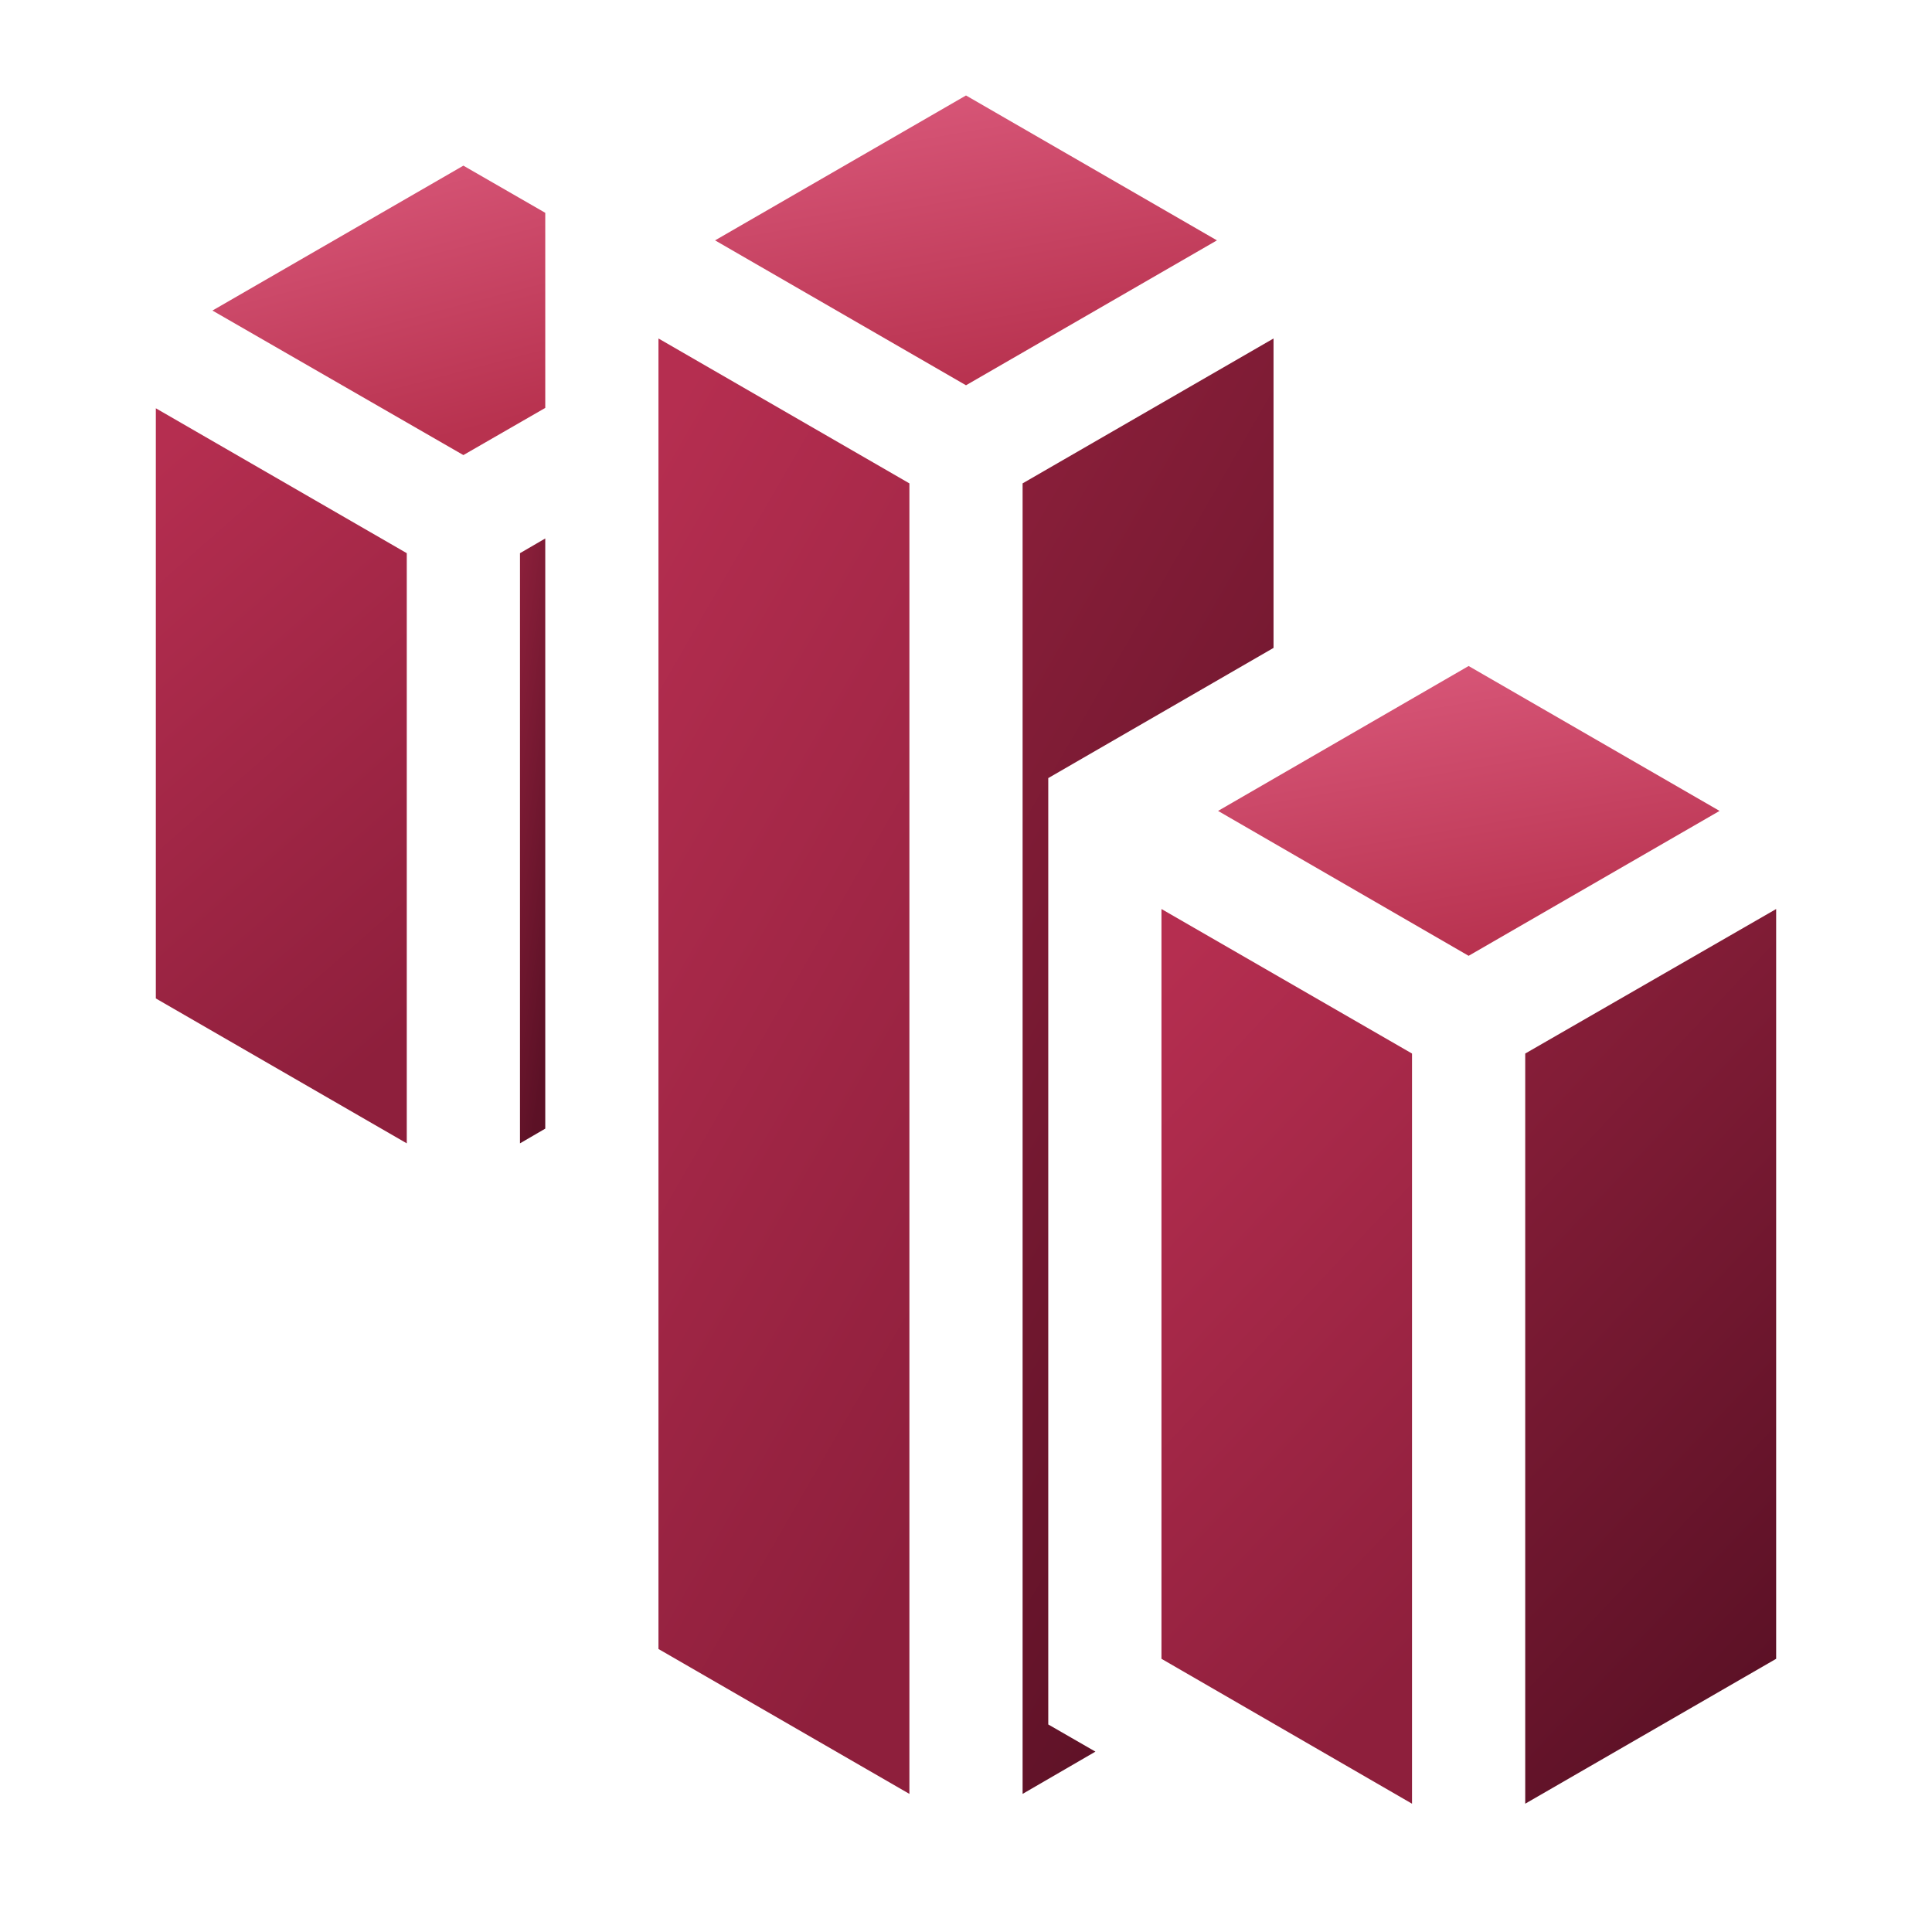
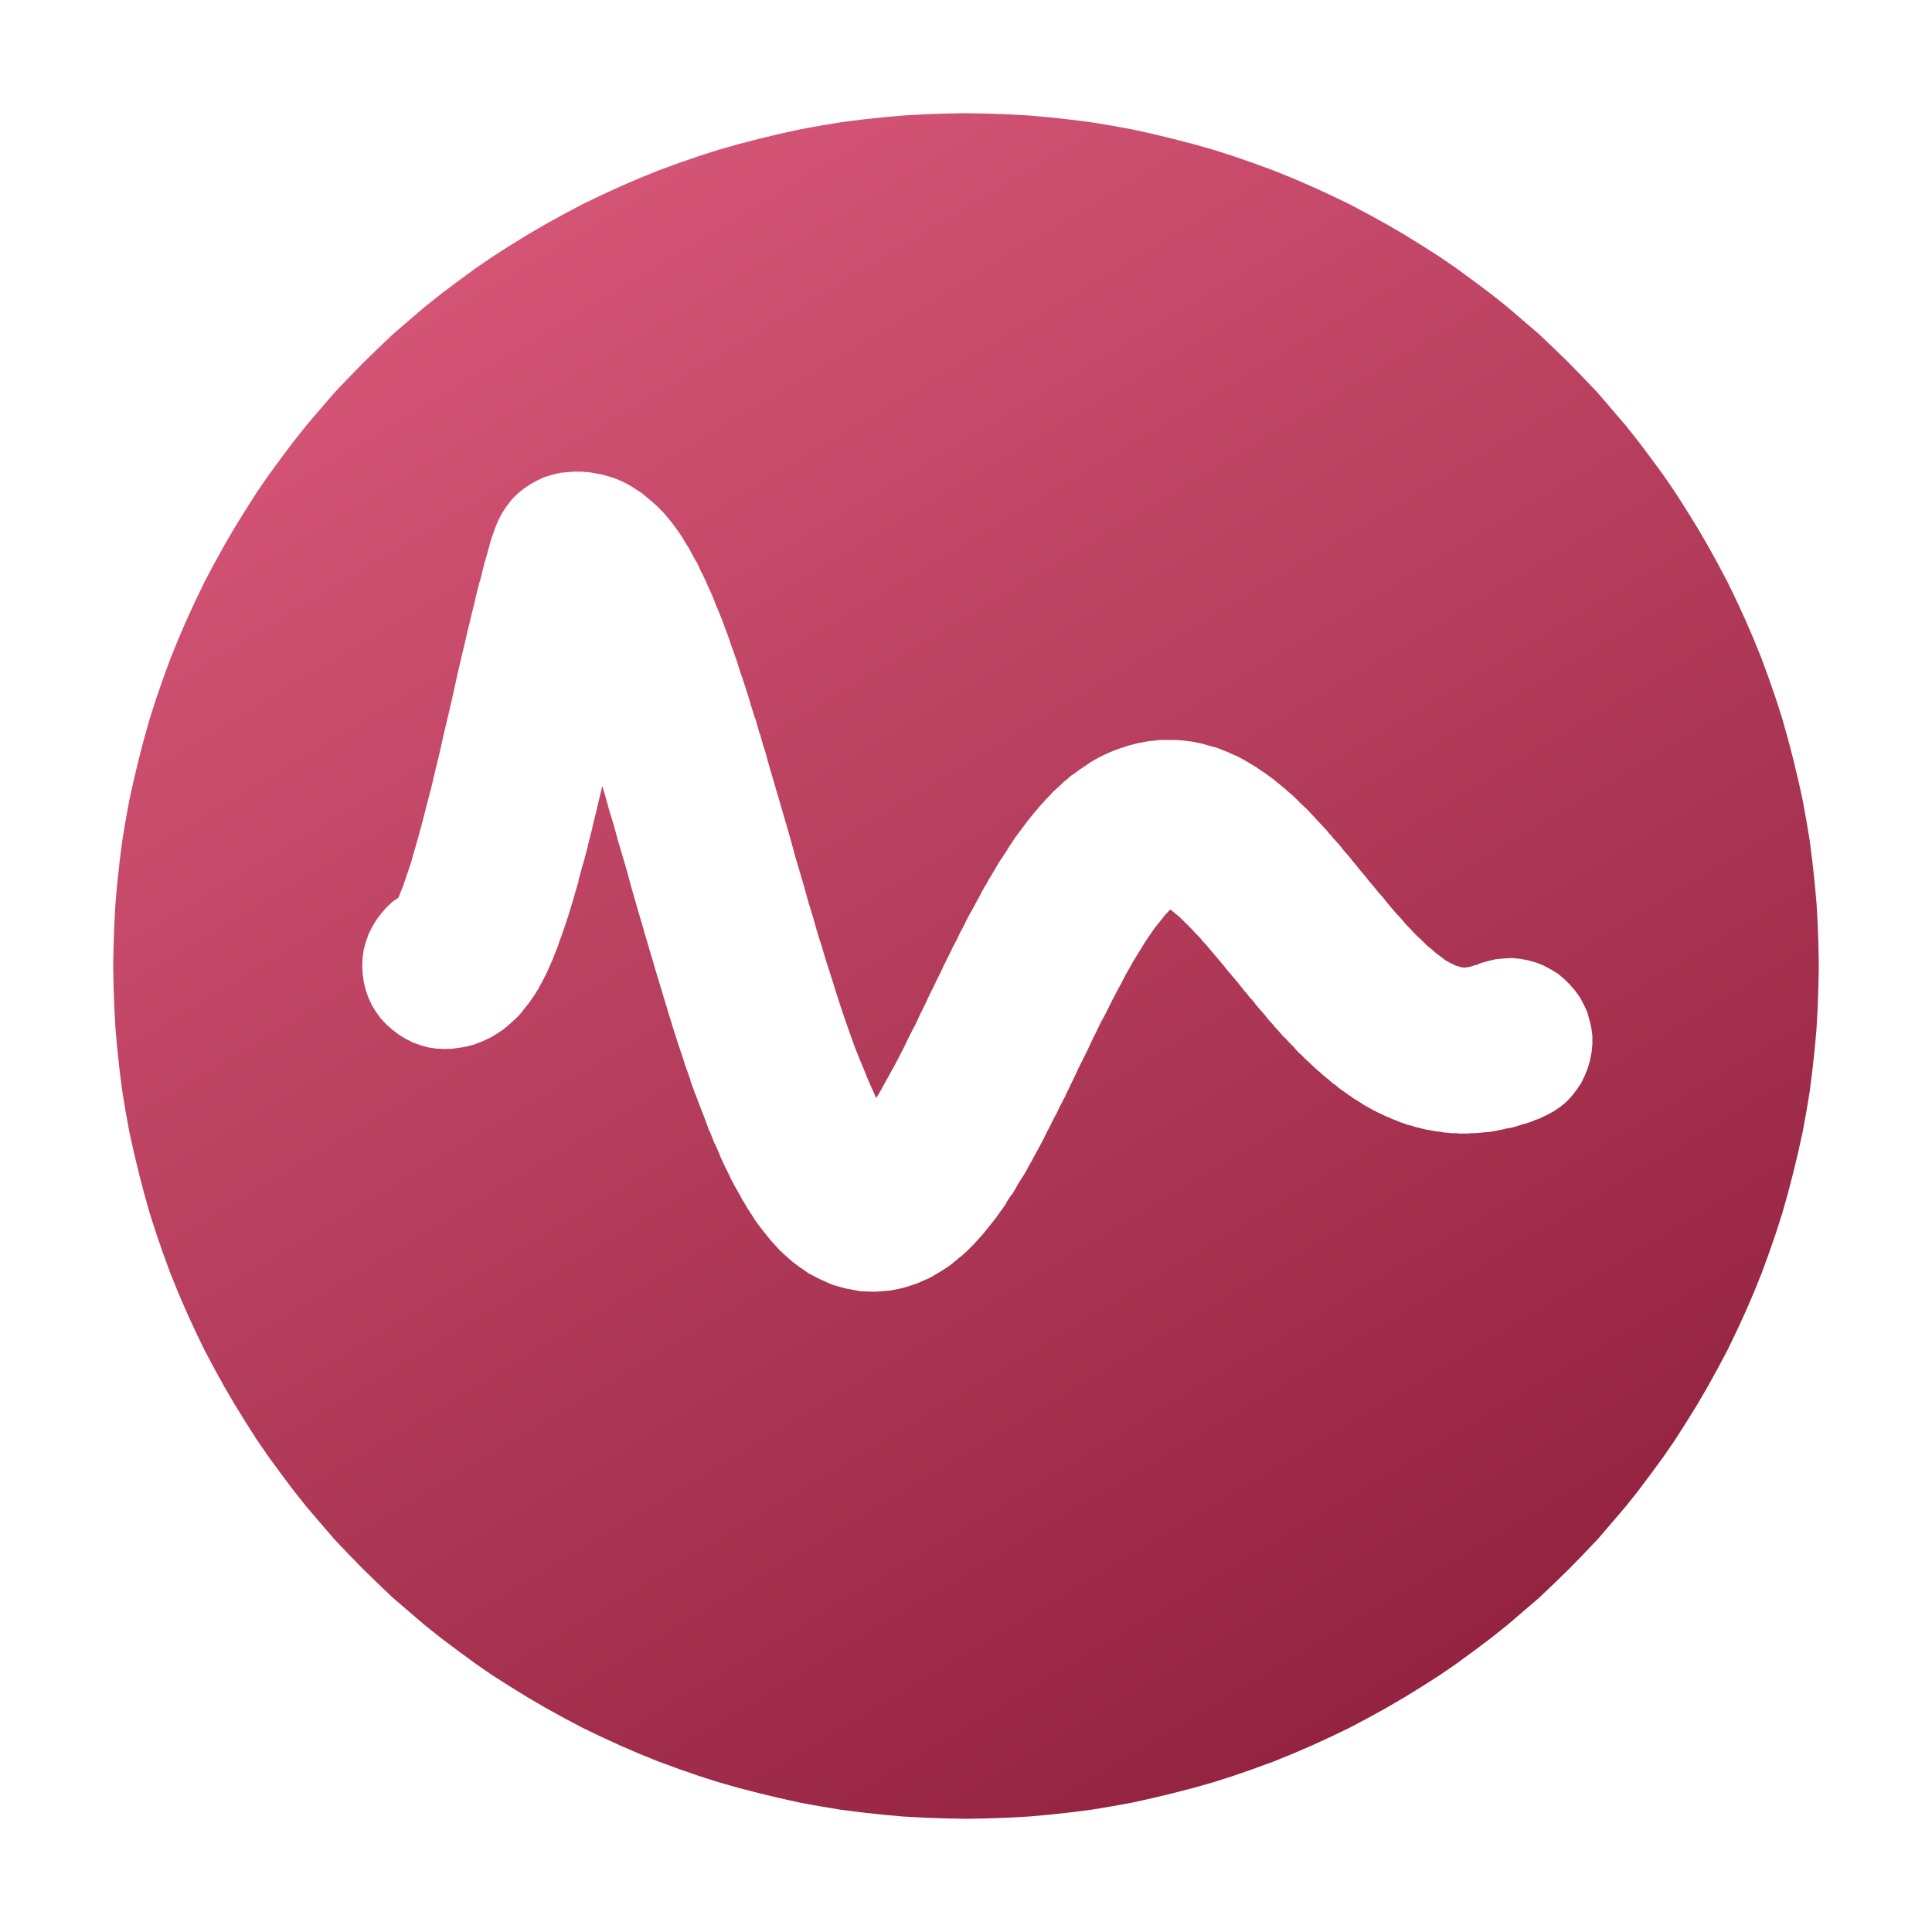
<svg xmlns="http://www.w3.org/2000/svg" viewBox="0 0 512 512" width="512" height="512" role="img">
  <defs>
-     <linearGradient id="top" x1="0.2" y1="0" x2="0.5" y2="1">
+     <linearGradient id="face" x1="0.2" y1="0" x2="0.8" y2="1">
      <stop offset="0" stop-color="#d9587a" />
-       <stop offset="1" stop-color="#b8324f" />
-     </linearGradient>
-     <linearGradient id="left" x1="0.2" y1="0" x2="0.5" y2="1">
-       <stop offset="0" stop-color="#b52e50" />
      <stop offset="1" stop-color="#8e1f3c" />
    </linearGradient>
-     <linearGradient id="right" x1="0.2" y1="0" x2="0.5" y2="1">
-       <stop offset="0" stop-color="#8a1f3a" />
-       <stop offset="1" stop-color="#5c1126" />
-     </linearGradient>
  </defs>
-   <path fill-rule="evenodd" fill="url(#right)" d="M144.5 299.1 L144.5 142.7 L137.8 146.6 L137.8 303.0 Z" />
-   <path fill-rule="evenodd" fill="url(#left)" d="M107.8 303.0 L107.8 146.6 L41.3 108.2 L41.3 264.6 Z" />
-   <path fill-rule="evenodd" fill="url(#top)" d="M122.8 43.9 L56.3 82.3 L122.8 120.6 L144.5 108.1 L144.5 56.4 Z" />
-   <path fill-rule="evenodd" fill="url(#right)" d="M290.3 464.2 L277.8 457.0 L277.8 206.2 L337.5 171.7 L337.5 89.7 L271.0 128.1 L271.0 475.4 Z" />
-   <path fill-rule="evenodd" fill="url(#left)" d="M241.0 475.4 L241.0 128.1 L174.5 89.7 L174.5 437.0 Z" />
-   <path fill-rule="evenodd" fill="url(#top)" d="M189.5 63.7 L256.0 102.1 L322.5 63.7 L256.0 25.3 Z" />
-   <path fill-rule="evenodd" fill="url(#right)" d="M470.7 439.6 L470.7 240.9 L404.2 279.2 L404.2 478.0 Z" />
-   <path fill-rule="evenodd" fill="url(#left)" d="M374.2 478.0 L374.2 279.2 L307.8 240.9 L307.8 439.6 Z" />
-   <path fill-rule="evenodd" fill="url(#top)" d="M389.2 176.5 L322.8 214.9 L389.2 253.3 L455.7 214.9 Z" />
+   <path fill-rule="evenodd" fill="url(#face)" d="M481.9 250.5 L481.7 244.9 L481.4 239.4 L480.9 233.8 L480.3 228.3 L479.6 222.8 L478.7 217.4 L477.7 211.9 L476.5 206.5 L475.2 201.1 L473.8 195.7 L472.3 190.4 L470.6 185.1 L468.8 179.9 L466.9 174.7 L464.8 169.5 L462.6 164.4 L460.3 159.4 L457.9 154.4 L455.3 149.5 L452.6 144.6 L449.8 139.8 L446.9 135.1 L443.9 130.4 L440.8 125.9 L437.5 121.4 L434.2 117.0 L430.7 112.6 L427.1 108.4 L423.5 104.2 L419.7 100.2 L415.8 96.2 L411.8 92.3 L407.8 88.5 L403.6 84.9 L399.4 81.3 L395.0 77.8 L390.6 74.5 L386.1 71.2 L381.6 68.1 L376.9 65.1 L372.2 62.2 L367.4 59.4 L362.5 56.7 L357.6 54.1 L352.6 51.7 L347.6 49.4 L342.5 47.2 L337.3 45.1 L332.1 43.2 L326.9 41.4 L321.6 39.7 L316.3 38.2 L310.9 36.8 L305.5 35.5 L300.1 34.3 L294.6 33.3 L289.2 32.4 L283.7 31.7 L278.2 31.1 L272.6 30.6 L267.1 30.3 L261.5 30.1 L256.0 30.0 L250.5 30.1 L244.9 30.3 L239.4 30.6 L233.8 31.1 L228.3 31.7 L222.8 32.4 L217.4 33.3 L211.9 34.3 L206.5 35.5 L201.1 36.8 L195.7 38.2 L190.4 39.7 L185.1 41.4 L179.9 43.2 L174.7 45.1 L169.5 47.2 L164.4 49.4 L159.4 51.7 L154.4 54.1 L149.5 56.7 L144.6 59.4 L139.8 62.2 L135.1 65.1 L130.4 68.1 L125.9 71.2 L121.4 74.5 L117.0 77.8 L112.6 81.3 L108.4 84.9 L104.2 88.5 L100.2 92.3 L96.2 96.2 L92.3 100.2 L88.5 104.2 L84.9 108.4 L81.3 112.6 L77.8 117.0 L74.5 121.4 L71.2 125.9 L68.1 130.4 L65.1 135.1 L62.2 139.8 L59.4 144.6 L56.7 149.5 L54.1 154.4 L51.7 159.4 L49.4 164.4 L47.2 169.5 L45.1 174.7 L43.2 179.9 L41.4 185.1 L39.7 190.4 L38.2 195.7 L36.8 201.1 L35.5 206.5 L34.3 211.9 L33.3 217.4 L32.4 222.8 L31.7 228.3 L31.1 233.8 L30.6 239.4 L30.3 244.9 L30.1 250.5 L30.0 256.0 L30.1 261.5 L30.3 267.1 L30.6 272.6 L31.1 278.2 L31.7 283.7 L32.4 289.2 L33.3 294.6 L34.3 300.1 L35.5 305.5 L36.8 310.9 L38.2 316.3 L39.7 321.6 L41.4 326.9 L43.2 332.1 L45.1 337.3 L47.2 342.5 L49.4 347.6 L51.7 352.6 L54.1 357.6 L56.7 362.5 L59.4 367.4 L62.2 372.2 L65.1 376.9 L68.1 381.6 L71.2 386.1 L74.5 390.6 L77.8 395.0 L81.3 399.4 L84.9 403.6 L88.5 407.8 L92.3 411.8 L96.2 415.8 L100.2 419.7 L104.2 423.5 L108.4 427.1 L112.6 430.7 L117.0 434.2 L121.4 437.5 L125.9 440.8 L130.4 443.9 L135.1 446.9 L139.8 449.8 L144.6 452.6 L149.5 455.3 L154.4 457.9 L159.4 460.3 L164.4 462.6 L169.5 464.8 L174.7 466.9 L179.9 468.8 L185.1 470.6 L190.4 472.3 L195.7 473.8 L201.1 475.2 L206.5 476.5 L211.9 477.7 L217.4 478.7 L222.8 479.6 L228.3 480.3 L233.8 480.9 L239.4 481.4 L244.9 481.7 L250.5 481.9 L256.0 482.0 L261.5 481.9 L267.1 481.7 L272.6 481.4 L278.2 480.9 L283.7 480.3 L289.2 479.6 L294.6 478.7 L300.1 477.7 L305.5 476.5 L310.9 475.2 L316.3 473.8 L321.6 472.3 L326.9 470.6 L332.1 468.8 L337.3 466.9 L342.5 464.8 L347.6 462.6 L352.6 460.3 L357.6 457.9 L362.5 455.3 L367.4 452.6 L372.2 449.8 L376.9 446.9 L381.6 443.9 L386.1 440.8 L390.6 437.5 L395.0 434.2 L399.4 430.7 L403.6 427.1 L407.8 423.5 L411.8 419.7 L415.8 415.8 L419.7 411.8 L423.5 407.8 L427.1 403.6 L430.7 399.4 L434.2 395.0 L437.5 390.6 L440.8 386.1 L443.9 381.6 L446.9 376.9 L449.8 372.2 L452.6 367.4 L455.3 362.5 L457.9 357.6 L460.3 352.6 L462.6 347.6 L464.8 342.5 L466.9 337.3 L468.8 332.1 L470.6 326.9 L472.3 321.6 L473.8 316.3 L475.2 310.9 L476.5 305.5 L477.7 300.1 L478.7 294.6 L479.6 289.2 L480.3 283.7 L480.9 278.2 L481.4 272.6 L481.7 267.1 L481.9 261.5 L482.0 256.0 ZM105.9 237.1 L106.8 234.9 L107.7 232.2 L108.8 229.0 L109.8 225.5 L110.9 221.7 L112.0 217.6 L113.1 213.3 L114.3 208.7 L115.4 204.0 L116.6 199.1 L117.7 194.1 L118.9 189.1 L120.1 183.9 L121.2 178.8 L121.2 178.8 L122.4 173.7 L122.4 173.7 L123.6 168.6 L123.6 168.5 L124.8 163.6 L124.8 163.5 L126.0 158.7 L126.0 158.5 L127.2 153.8 L127.3 153.7 L128.4 149.1 L128.5 148.9 L129.7 144.6 L130.1 143.1 L131.3 139.7 L132.1 137.8 L133.1 135.9 L134.3 134.1 L135.6 132.4 L137.1 130.9 L138.8 129.5 L140.6 128.3 L142.4 127.3 L144.4 126.4 L146.4 125.8 L148.5 125.3 L150.7 125.1 L151.8 125.0 L154.2 125.0 L156.5 125.2 L157.6 125.4 L159.7 125.8 L161.8 126.4 L163.0 126.8 L164.7 127.5 L166.3 128.3 L167.5 129.0 L170.1 130.7 L171.2 131.6 L173.1 133.2 L174.3 134.3 L175.7 135.7 L176.8 137.0 L177.9 138.3 L179.0 139.8 L179.8 140.9 L181.0 142.7 L181.5 143.6 L182.7 145.5 L183.1 146.3 L184.3 148.5 L184.7 149.1 L185.8 151.5 L186.1 152.0 L187.3 154.6 L187.5 155.1 L188.7 157.7 L188.9 158.2 L190.0 161.0 L190.2 161.4 L191.4 164.4 L191.5 164.7 L192.7 167.9 L192.8 168.1 L193.9 171.4 L194.0 171.6 L195.2 175.0 L195.3 175.3 L196.4 178.8 L196.5 179.0 L197.7 182.6 L197.7 182.7 L198.9 186.4 L198.9 186.6 L200.1 190.4 L200.2 190.5 L201.3 194.4 L201.4 194.5 L202.5 198.4 L202.6 198.5 L203.7 202.5 L203.7 202.5 L204.9 206.6 L204.9 206.6 L206.1 210.7 L206.1 210.7 L207.3 214.8 L208.5 218.9 L209.7 223.1 L210.8 227.2 L212.0 231.2 L213.2 235.3 L214.3 239.3 L215.5 243.2 L216.6 247.1 L217.8 250.9 L218.9 254.6 L220.1 258.3 L221.2 261.8 L222.3 265.3 L223.4 268.6 L224.5 271.8 L225.6 274.9 L226.7 277.9 L227.8 280.7 L228.9 283.3 L229.9 285.8 L230.9 288.1 L231.9 290.3 L232.2 291.0 L233.0 289.7 L234.0 287.9 L235.0 286.1 L236.1 284.1 L237.2 282.1 L238.3 280.0 L239.4 277.9 L240.5 275.6 L241.6 273.4 L242.8 271.1 L243.9 268.7 L245.1 266.3 L246.2 263.9 L247.4 261.5 L248.6 259.0 L248.6 259.0 L249.8 256.6 L249.8 256.5 L251.0 254.1 L251.0 254.1 L252.2 251.7 L252.2 251.6 L253.4 249.3 L253.5 249.2 L254.6 246.8 L254.7 246.7 L255.9 244.4 L255.9 244.3 L257.1 242.0 L257.2 241.9 L258.4 239.7 L258.5 239.5 L259.7 237.3 L259.8 237.1 L260.9 235.0 L261.1 234.8 L262.2 232.8 L262.4 232.5 L263.6 230.5 L263.7 230.3 L264.9 228.3 L265.1 228.0 L266.3 226.2 L266.5 225.9 L267.6 224.1 L267.9 223.7 L269.0 222.0 L269.3 221.6 L270.5 220.0 L270.8 219.6 L272.0 218.0 L272.3 217.6 L273.5 216.1 L273.9 215.6 L275.1 214.2 L275.5 213.7 L276.7 212.4 L277.2 211.8 L278.4 210.6 L278.9 210.0 L280.1 208.9 L280.8 208.3 L281.9 207.2 L282.7 206.6 L283.8 205.6 L284.7 205.0 L285.9 204.1 L286.8 203.5 L288.0 202.7 L289.0 202.0 L290.2 201.3 L291.3 200.7 L292.5 200.1 L293.8 199.5 L295.0 199.0 L296.3 198.5 L297.5 198.1 L299.0 197.6 L300.2 197.3 L301.7 196.9 L302.9 196.7 L304.5 196.4 L305.7 196.3 L307.3 196.1 L308.5 196.1 L310.1 196.1 L311.3 196.1 L312.9 196.2 L314.1 196.3 L315.6 196.5 L316.8 196.7 L318.2 197.0 L319.4 197.3 L320.7 197.7 L321.9 198.0 L323.1 198.4 L324.3 198.9 L325.4 199.3 L326.6 199.9 L327.6 200.3 L328.8 200.9 L329.7 201.4 L330.9 202.1 L331.7 202.6 L332.9 203.3 L333.6 203.8 L334.8 204.6 L335.4 205.0 L336.6 205.9 L337.2 206.3 L338.3 207.2 L338.8 207.6 L340.0 208.6 L340.5 209.0 L341.6 210.0 L342.0 210.3 L343.2 211.4 L343.5 211.7 L344.7 212.9 L345.0 213.2 L346.2 214.3 L346.5 214.6 L347.6 215.8 L347.9 216.1 L349.0 217.3 L349.2 217.5 L350.4 218.8 L350.6 219.0 L351.8 220.3 L351.9 220.5 L353.1 221.8 L353.2 222.0 L354.4 223.3 L354.5 223.4 L355.7 224.8 L355.7 224.9 L356.9 226.3 L357.0 226.4 L358.2 227.8 L358.2 227.9 L359.4 229.3 L359.4 229.3 L360.6 230.8 L360.6 230.8 L361.8 232.2 L362.9 233.6 L364.1 235.0 L365.2 236.4 L366.4 237.7 L367.5 239.1 L368.5 240.3 L369.6 241.6 L370.7 242.8 L371.7 243.9 L372.7 245.1 L373.7 246.1 L374.7 247.2 L375.6 248.1 L376.6 249.0 L377.5 249.9 L378.3 250.7 L379.2 251.4 L380.0 252.1 L380.7 252.7 L381.5 253.3 L382.2 253.8 L382.8 254.3 L383.4 254.7 L384.0 255.0 L384.5 255.3 L385.0 255.5 L385.4 255.7 L385.8 255.9 L386.2 256.0 L386.5 256.1 L386.8 256.2 L387.0 256.3 L387.2 256.3 L387.4 256.3 L387.6 256.4 L387.8 256.4 L388.1 256.4 L388.3 256.4 L388.5 256.4 L388.8 256.3 L389.2 256.3 L389.5 256.2 L389.9 256.1 L390.3 256.0 L390.8 255.8 L391.4 255.7 L392.2 255.3 L394.3 254.7 L396.4 254.2 L398.5 254.0 L400.7 253.9 L402.9 254.1 L405.0 254.5 L407.1 255.1 L409.1 255.9 L411.0 256.9 L412.8 258.0 L414.5 259.4 L416.0 260.9 L417.4 262.5 L418.7 264.3 L419.7 266.2 L420.6 268.1 L421.2 270.2 L421.7 272.3 L422.0 274.5 L422.0 276.6 L421.8 278.8 L421.4 280.9 L420.8 283.0 L420.0 285.0 L419.1 286.9 L417.9 288.7 L416.6 290.4 L415.1 292.0 L413.4 293.4 L411.6 294.6 L409.7 295.6 L407.8 296.5 L406.6 296.9 L406.0 297.2 L404.8 297.6 L404.1 297.8 L403.0 298.1 L402.2 298.4 L401.1 298.7 L400.3 298.9 L399.1 299.1 L398.3 299.3 L397.2 299.5 L396.3 299.7 L395.2 299.9 L394.3 300.0 L393.1 300.1 L392.2 300.2 L391.0 300.3 L390.1 300.3 L388.9 300.4 L388.0 300.4 L386.8 300.4 L385.8 300.3 L384.6 300.3 L383.7 300.2 L382.5 300.1 L381.5 299.9 L380.4 299.8 L379.4 299.6 L378.2 299.4 L377.3 299.2 L376.1 298.9 L375.2 298.7 L374.0 298.3 L373.1 298.1 L372.0 297.7 L371.1 297.4 L369.9 296.9 L369.1 296.6 L368.0 296.1 L367.2 295.8 L366.0 295.2 L365.3 294.9 L364.1 294.3 L363.4 293.9 L362.3 293.3 L361.6 292.9 L360.5 292.2 L359.9 291.8 L358.7 291.1 L358.2 290.7 L357.0 289.9 L356.5 289.5 L355.3 288.7 L354.8 288.3 L353.7 287.4 L353.2 287.1 L352.1 286.1 L351.7 285.8 L350.5 284.8 L350.2 284.5 L349.0 283.5 L348.7 283.2 L347.5 282.1 L347.2 281.8 L346.0 280.7 L345.8 280.5 L344.6 279.3 L344.3 279.1 L343.2 277.9 L343.0 277.6 L341.8 276.4 L341.6 276.2 L340.4 274.9 L340.2 274.8 L339.1 273.5 L338.9 273.3 L337.7 272.0 L337.6 271.8 L336.4 270.5 L336.3 270.4 L335.2 269.0 L335.1 268.9 L333.9 267.5 L333.8 267.4 L332.6 266.0 L332.6 265.9 L331.4 264.5 L331.3 264.5 L330.2 263.0 L330.1 263.0 L329.0 261.6 L328.9 261.5 L327.8 260.1 L326.6 258.7 L325.4 257.3 L324.3 255.9 L323.2 254.6 L322.1 253.3 L321.0 252.0 L320.0 250.8 L318.9 249.6 L317.9 248.4 L316.9 247.4 L315.9 246.3 L315.0 245.4 L314.1 244.5 L313.3 243.7 L312.5 242.9 L311.7 242.3 L311.0 241.7 L310.4 241.2 L310.1 241.0 L309.9 241.3 L309.2 242.0 L308.5 242.8 L307.8 243.7 L307.0 244.7 L306.1 245.8 L305.2 247.1 L304.3 248.4 L303.3 249.9 L302.4 251.4 L301.4 253.0 L300.3 254.8 L299.3 256.6 L298.2 258.5 L297.2 260.5 L296.1 262.5 L295.0 264.6 L293.9 266.8 L292.8 269.0 L291.6 271.2 L290.5 273.5 L289.3 275.9 L288.2 278.3 L287.0 280.7 L285.8 283.1 L284.7 285.5 L284.7 285.5 L283.5 287.9 L283.5 288.0 L282.3 290.4 L282.3 290.5 L281.1 292.8 L281.0 292.9 L279.9 295.3 L279.8 295.4 L278.6 297.7 L278.6 297.8 L277.4 300.1 L277.3 300.3 L276.2 302.5 L276.1 302.7 L274.9 304.9 L274.8 305.1 L273.6 307.3 L273.5 307.5 L272.3 309.6 L272.2 309.9 L271.0 311.9 L270.8 312.2 L269.6 314.1 L269.4 314.5 L268.3 316.4 L268.0 316.7 L266.8 318.5 L266.6 319.0 L265.4 320.7 L265.1 321.1 L263.9 322.8 L263.5 323.3 L262.3 324.8 L261.8 325.4 L260.7 326.8 L260.1 327.5 L258.9 328.8 L258.3 329.5 L257.1 330.7 L256.3 331.5 L255.1 332.6 L254.1 333.4 L252.9 334.4 L251.8 335.3 L250.6 336.1 L249.2 337.0 L248.0 337.7 L246.3 338.7 L245.1 339.2 L243.1 340.1 L241.9 340.5 L239.7 341.2 L238.5 341.5 L235.9 342.0 L234.8 342.1 L232.1 342.3 L230.9 342.3 L228.1 342.2 L227.0 342.0 L224.3 341.5 L223.1 341.2 L220.7 340.5 L219.5 340.0 L217.3 339.0 L216.1 338.4 L214.2 337.4 L213.1 336.6 L211.5 335.5 L210.3 334.6 L209.0 333.5 L207.8 332.4 L206.7 331.4 L205.6 330.2 L204.7 329.2 L203.5 327.8 L202.8 326.9 L201.6 325.4 L201.0 324.6 L199.8 322.9 L199.4 322.2 L198.2 320.4 L197.8 319.7 L196.6 317.7 L196.3 317.1 L195.1 315.0 L194.8 314.5 L193.6 312.2 L193.4 311.7 L192.2 309.3 L192.0 308.9 L190.8 306.3 L190.7 305.9 L189.5 303.2 L189.3 302.9 L188.2 300.1 L188.0 299.8 L186.9 296.8 L186.8 296.5 L185.6 293.4 L185.5 293.2 L184.3 290.0 L184.2 289.8 L183.0 286.5 L183.0 286.3 L181.8 282.9 L181.7 282.7 L180.6 279.2 L180.5 279.0 L179.3 275.4 L179.3 275.3 L178.1 271.6 L178.1 271.5 L176.9 267.7 L176.9 267.6 L175.7 263.7 L175.7 263.6 L174.5 259.7 L174.5 259.7 L173.3 255.7 L173.3 255.6 L172.1 251.6 L172.1 251.6 L170.9 247.5 L170.9 247.5 L169.7 243.4 L169.7 243.4 L168.5 239.3 L167.3 235.1 L166.2 231.0 L165.0 226.9 L163.8 222.9 L162.7 218.8 L161.5 214.9 L160.4 210.9 L159.6 208.3 L159.4 209.1 L159.4 209.2 L158.2 214.2 L158.2 214.3 L157.0 219.1 L157.0 219.3 L155.8 224.0 L155.8 224.2 L154.6 228.7 L154.5 228.9 L153.3 233.3 L153.3 233.6 L152.1 237.7 L152.0 238.1 L150.8 242.0 L150.7 242.4 L149.5 246.0 L149.3 246.6 L148.1 249.9 L147.9 250.6 L146.7 253.6 L146.4 254.4 L145.2 257.1 L144.7 258.2 L143.5 260.5 L142.7 262.0 L141.5 263.9 L140.1 265.9 L138.9 267.4 L137.8 268.8 L136.6 270.0 L135.4 271.1 L133.4 272.8 L131.3 274.2 L130.1 274.9 L128.0 275.9 L125.7 276.8 L123.4 277.4 L122.2 277.6 L120.0 277.9 L117.9 278.0 L115.7 277.9 L113.6 277.6 L111.5 277.0 L109.5 276.3 L107.5 275.3 L105.7 274.2 L104.0 272.9 L102.4 271.5 L100.9 269.9 L99.6 268.1 L98.5 266.3 L97.6 264.3 L96.9 262.3 L96.4 260.2 L96.1 258.0 L96.0 255.9 L96.1 253.7 L96.4 251.6 L97.0 249.5 L97.7 247.5 L98.7 245.5 L99.8 243.7 L101.1 242.0 L102.5 240.4 L104.1 238.9 L105.6 237.9 Z" />
</svg>
